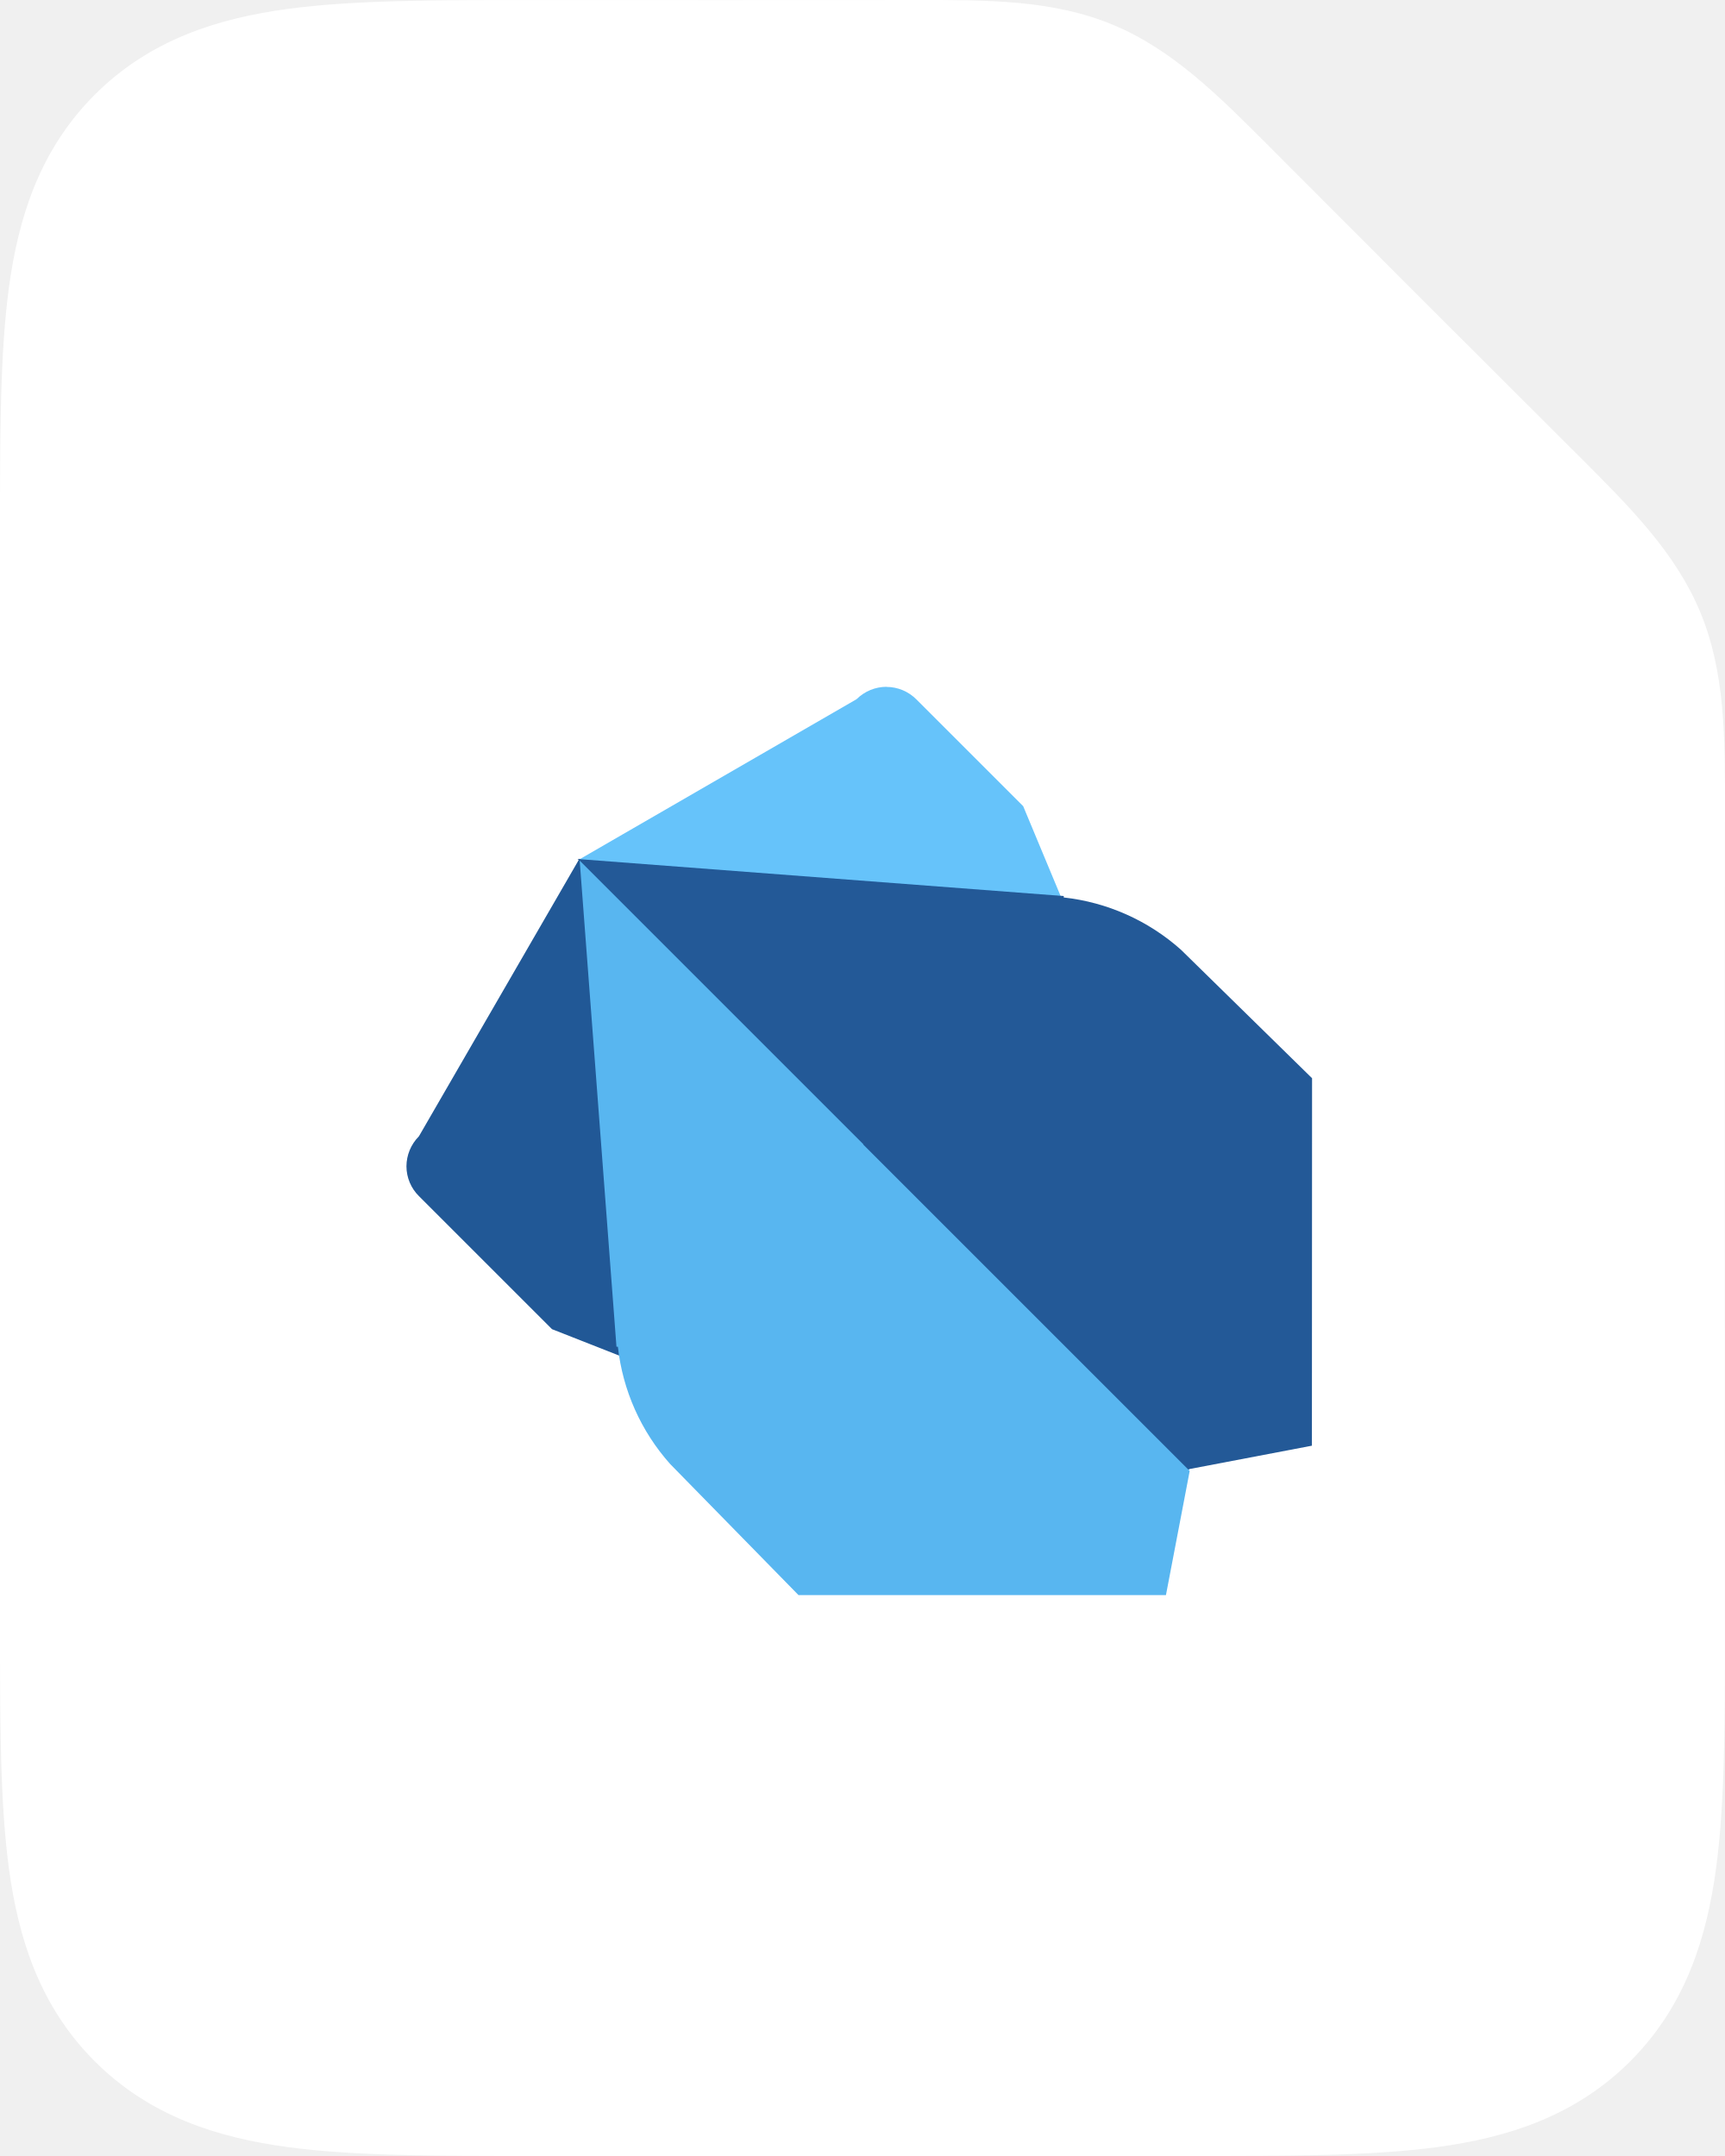
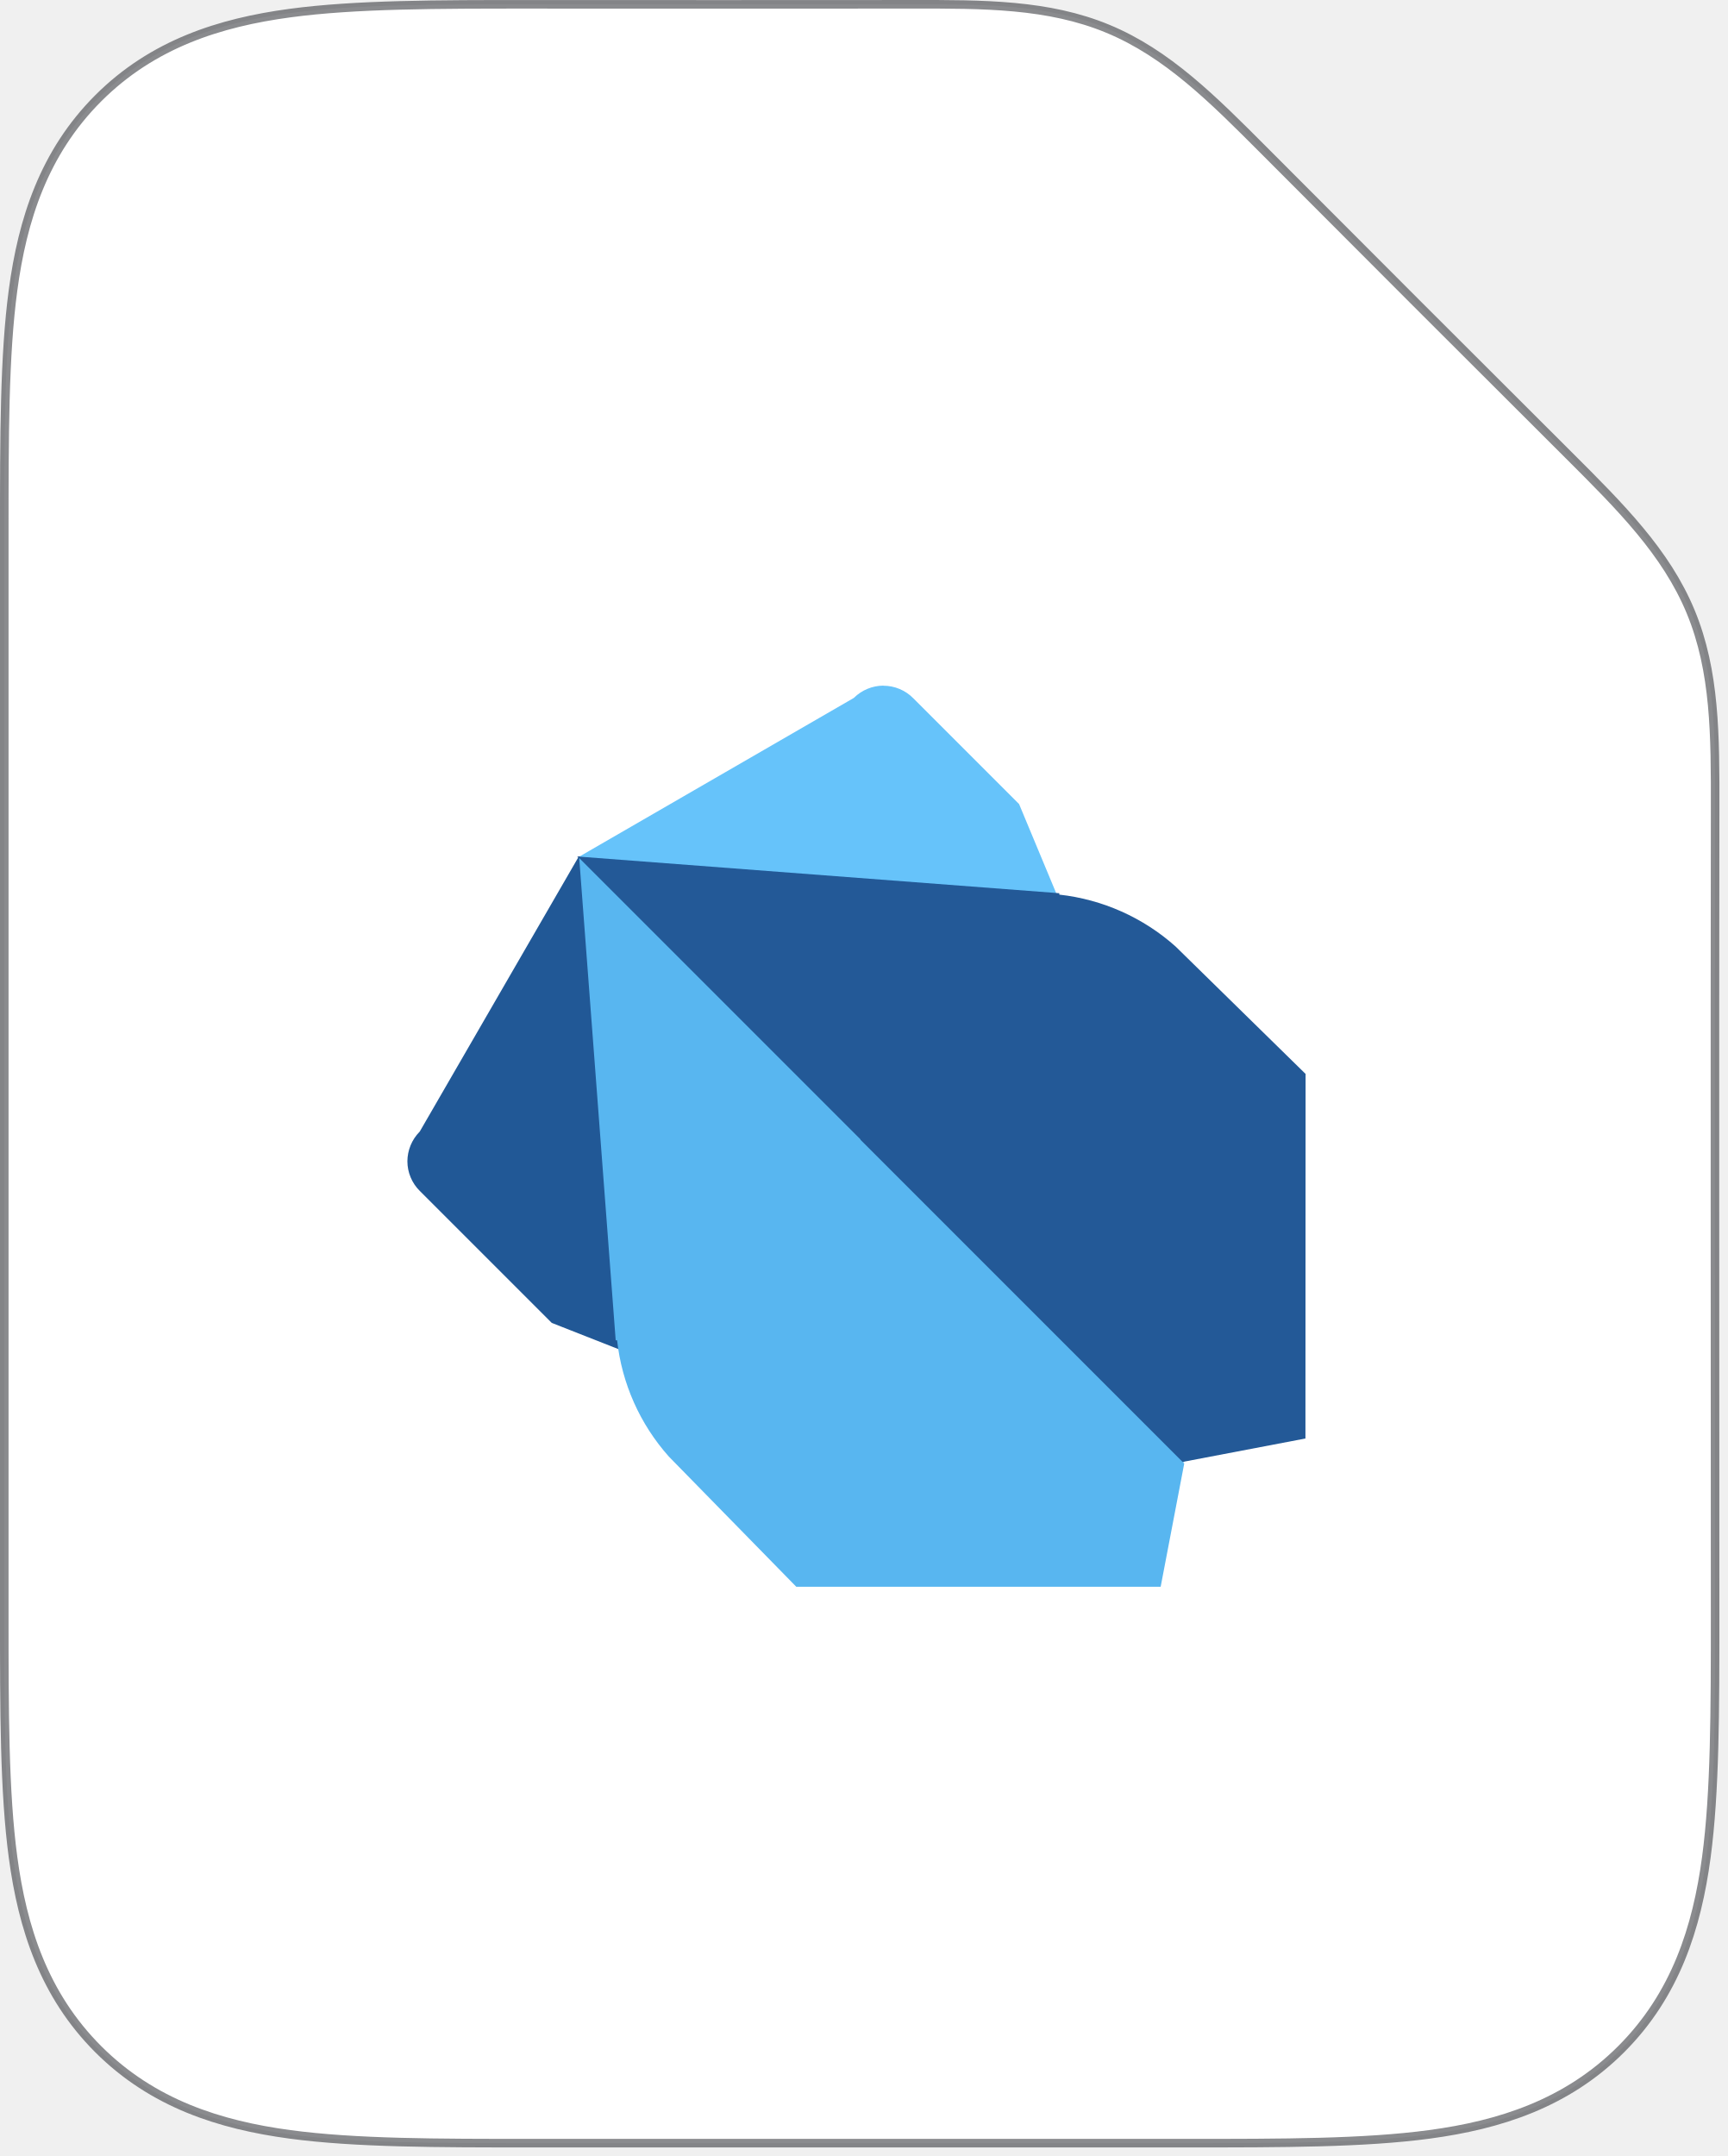
- <svg xmlns="http://www.w3.org/2000/svg" width="100" height="125" viewBox="0 0 100 125" fill="none">
-   <path fillRule="evenodd" clipRule="evenodd" d="M53.011 0.001C57.254 -0.006 61.019 -0.011 64.496 1.429C67.974 2.869 70.632 5.536 73.628 8.54C79.562 14.493 85.507 20.438 91.46 26.372C94.464 29.368 97.131 32.026 98.571 35.504C100.011 38.981 100.006 42.746 99.999 46.989C99.975 62.713 99.998 78.437 99.998 94.162C99.999 99.702 99.999 104.476 99.485 108.299C98.934 112.395 97.692 116.323 94.507 119.508C91.321 122.693 87.394 123.935 83.297 124.486C79.474 125 74.701 125 69.16 125H30.838C25.298 125 20.524 125 16.701 124.486C12.604 123.935 8.677 122.693 5.492 119.508C2.306 116.323 1.064 112.395 0.513 108.299C-0.001 104.476 -0 99.702 1.52505e-05 94.162L3.31315e-05 31.251C3.31315e-05 31.114 2.56811e-05 30.976 1.82306e-05 30.84C-0 25.299 -0.001 20.526 0.513 16.703C1.064 12.606 2.306 8.679 5.492 5.493C8.677 2.308 12.604 1.066 16.701 0.515C20.524 0.001 25.298 0.001 30.838 0.002C38.229 0.002 45.62 0.012 53.011 0.001Z" fill="white" />
-   <path d="M51.386 39.819C50.743 39.822 50.127 40.076 49.668 40.526L49.644 40.545L33.538 49.854L49.599 65.916V65.927L68.911 85.239L72.592 78.609L59.315 46.74L53.127 40.553C52.9 40.323 52.629 40.14 52.331 40.015C52.033 39.89 51.713 39.826 51.389 39.825L51.386 39.819Z" fill="#66C3FA" />
-   <path d="M33.594 49.781L24.29 65.871L24.271 65.895C23.82 66.355 23.566 66.973 23.562 67.618C23.563 67.941 23.627 68.26 23.752 68.557C23.876 68.855 24.059 69.124 24.288 69.351L32 77.062L62.157 88.926L68.975 85.138L68.787 84.951H68.741L49.835 66.013H49.812L33.594 49.781Z" fill="#215896" />
-   <path d="M33.485 49.804L49.917 66.253H49.942L68.855 85.191L76.053 83.818L76.062 62.513L68.461 55.063C66.566 53.372 64.191 52.313 61.666 52.033V51.951L33.485 49.804Z" fill="#235997" />
-   <path d="M33.605 49.896L50.045 66.336V66.36L68.968 85.282L67.591 92.481H46.291L38.846 84.876C37.155 82.979 36.098 80.604 35.819 78.079H35.737L33.605 49.896Z" fill="#58B6F0" />
+ <svg xmlns="http://www.w3.org/2000/svg" width="101" height="126" viewBox="0 0 101 126" fill="none">
+   <path fill-rule="evenodd" clip-rule="evenodd" d="M53.261 0.251C57.504 0.244 61.269 0.239 64.746 1.679C68.224 3.119 70.882 5.786 73.878 8.79C79.812 14.743 85.757 20.688 91.71 26.622C94.714 29.618 97.381 32.276 98.821 35.754C100.261 39.231 100.256 42.996 100.249 47.239C100.225 62.963 100.248 78.687 100.248 94.412C100.249 99.952 100.249 104.726 99.735 108.549C99.184 112.645 97.942 116.573 94.757 119.758C91.571 122.943 87.644 124.185 83.547 124.736C79.724 125.25 74.951 125.25 69.41 125.25H31.088C25.548 125.25 20.774 125.25 16.951 124.736C12.854 124.185 8.927 122.943 5.742 119.758C2.556 116.573 1.314 112.645 0.763 108.549C0.249 104.726 0.25 99.952 0.25 94.412L0.25 31.501C0.25 31.364 0.25 31.226 0.25 31.09C0.25 25.549 0.249 20.776 0.763 16.953C1.314 12.856 2.556 8.929 5.742 5.743C8.927 2.558 12.854 1.316 16.951 0.765C20.774 0.251 25.548 0.251 31.088 0.252C38.479 0.252 45.87 0.262 53.261 0.251Z" fill="white" stroke="#17181F" stroke-opacity="0.5" stroke-width="0.5" stroke-linejoin="round" />
+   <path d="M51.636 40.069C50.993 40.072 50.377 40.326 49.918 40.776L49.894 40.795L33.788 50.104L49.849 66.166V66.177L69.161 85.489L72.842 78.859L59.565 46.99L53.377 40.803C53.15 40.572 52.879 40.39 52.581 40.265C52.283 40.14 51.963 40.075 51.639 40.075L51.636 40.069Z" fill="#66C3FA" />
+   <path d="M33.844 50.031L24.54 66.121L24.521 66.145C24.07 66.605 23.816 67.223 23.812 67.868C23.813 68.191 23.877 68.51 24.002 68.807C24.126 69.105 24.309 69.374 24.538 69.601L32.25 77.312L62.407 89.176L69.225 85.388L69.037 85.201H68.991L50.085 66.263H50.062L33.844 50.031Z" fill="#215896" />
+   <path d="M33.735 50.054L50.167 66.503H50.192L69.105 85.441L76.303 84.068L76.312 62.763L68.711 55.313C66.816 53.622 64.441 52.563 61.916 52.283V52.201L33.735 50.054Z" fill="#235997" />
+   <path d="M33.855 50.146L50.295 66.586V66.61L69.218 85.532L67.841 92.731H46.541L39.096 85.126C37.405 83.229 36.348 80.854 36.069 78.329H35.987L33.855 50.146Z" fill="#58B6F0" />
</svg>
